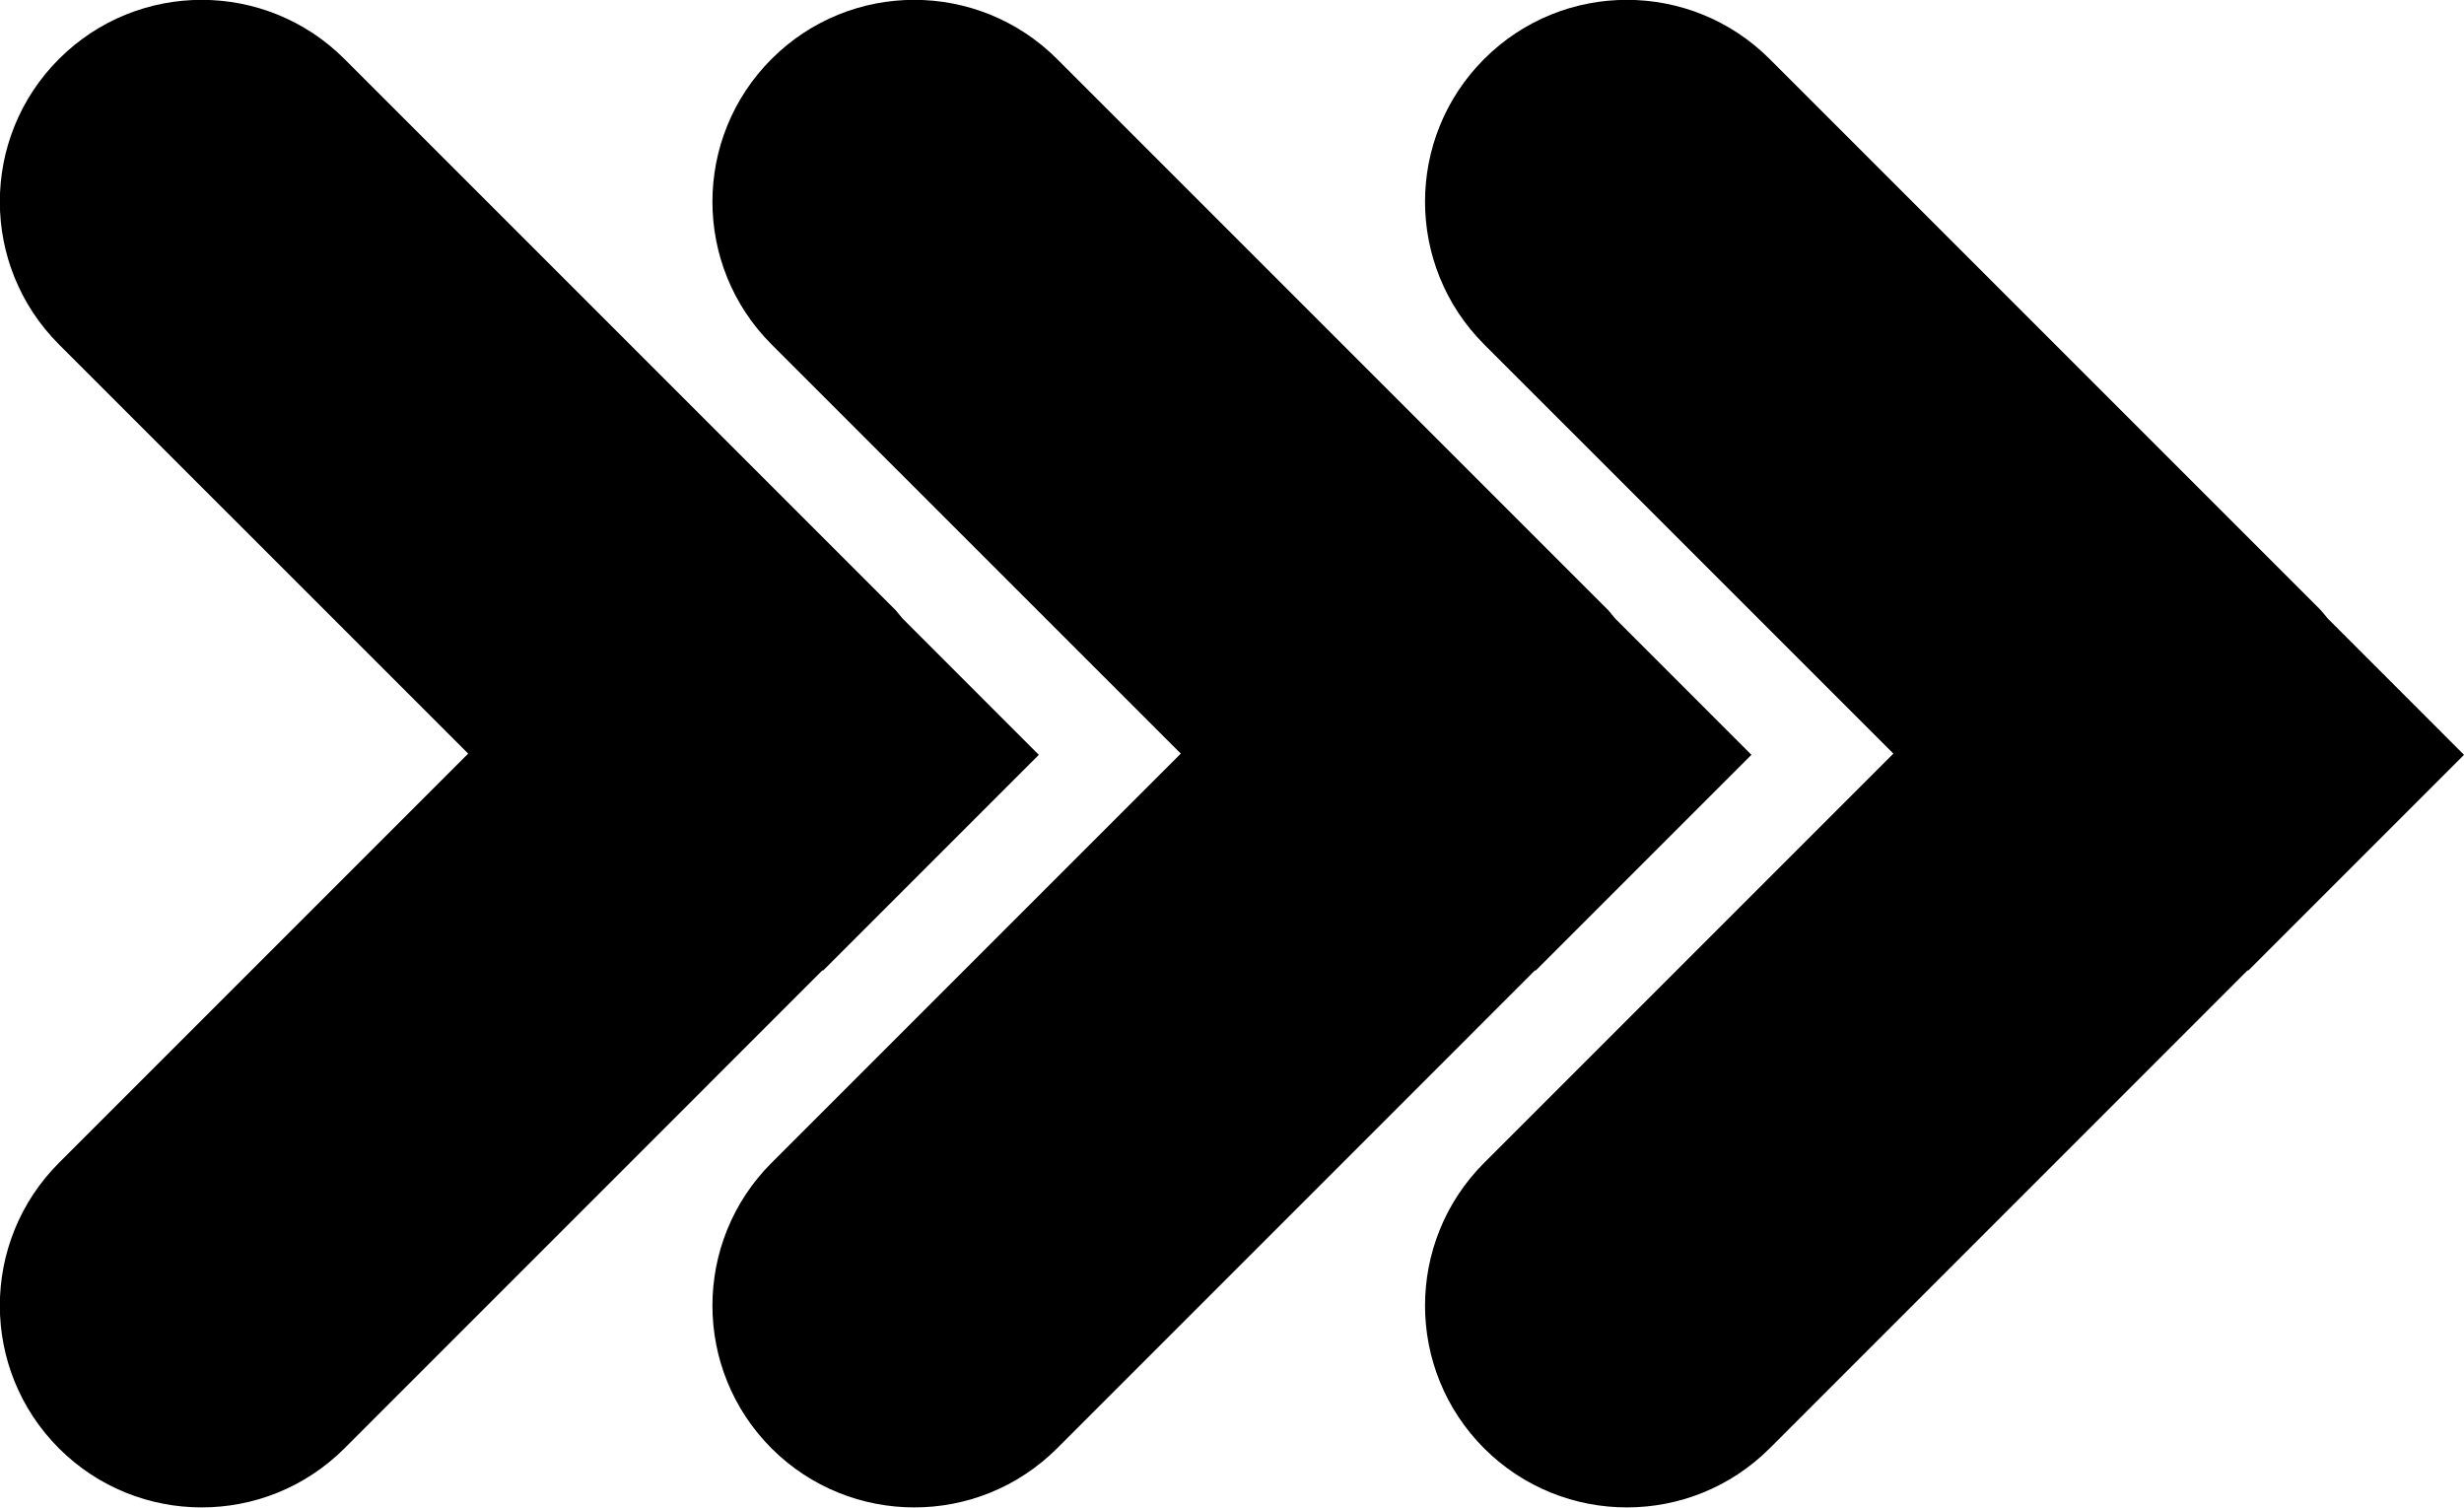
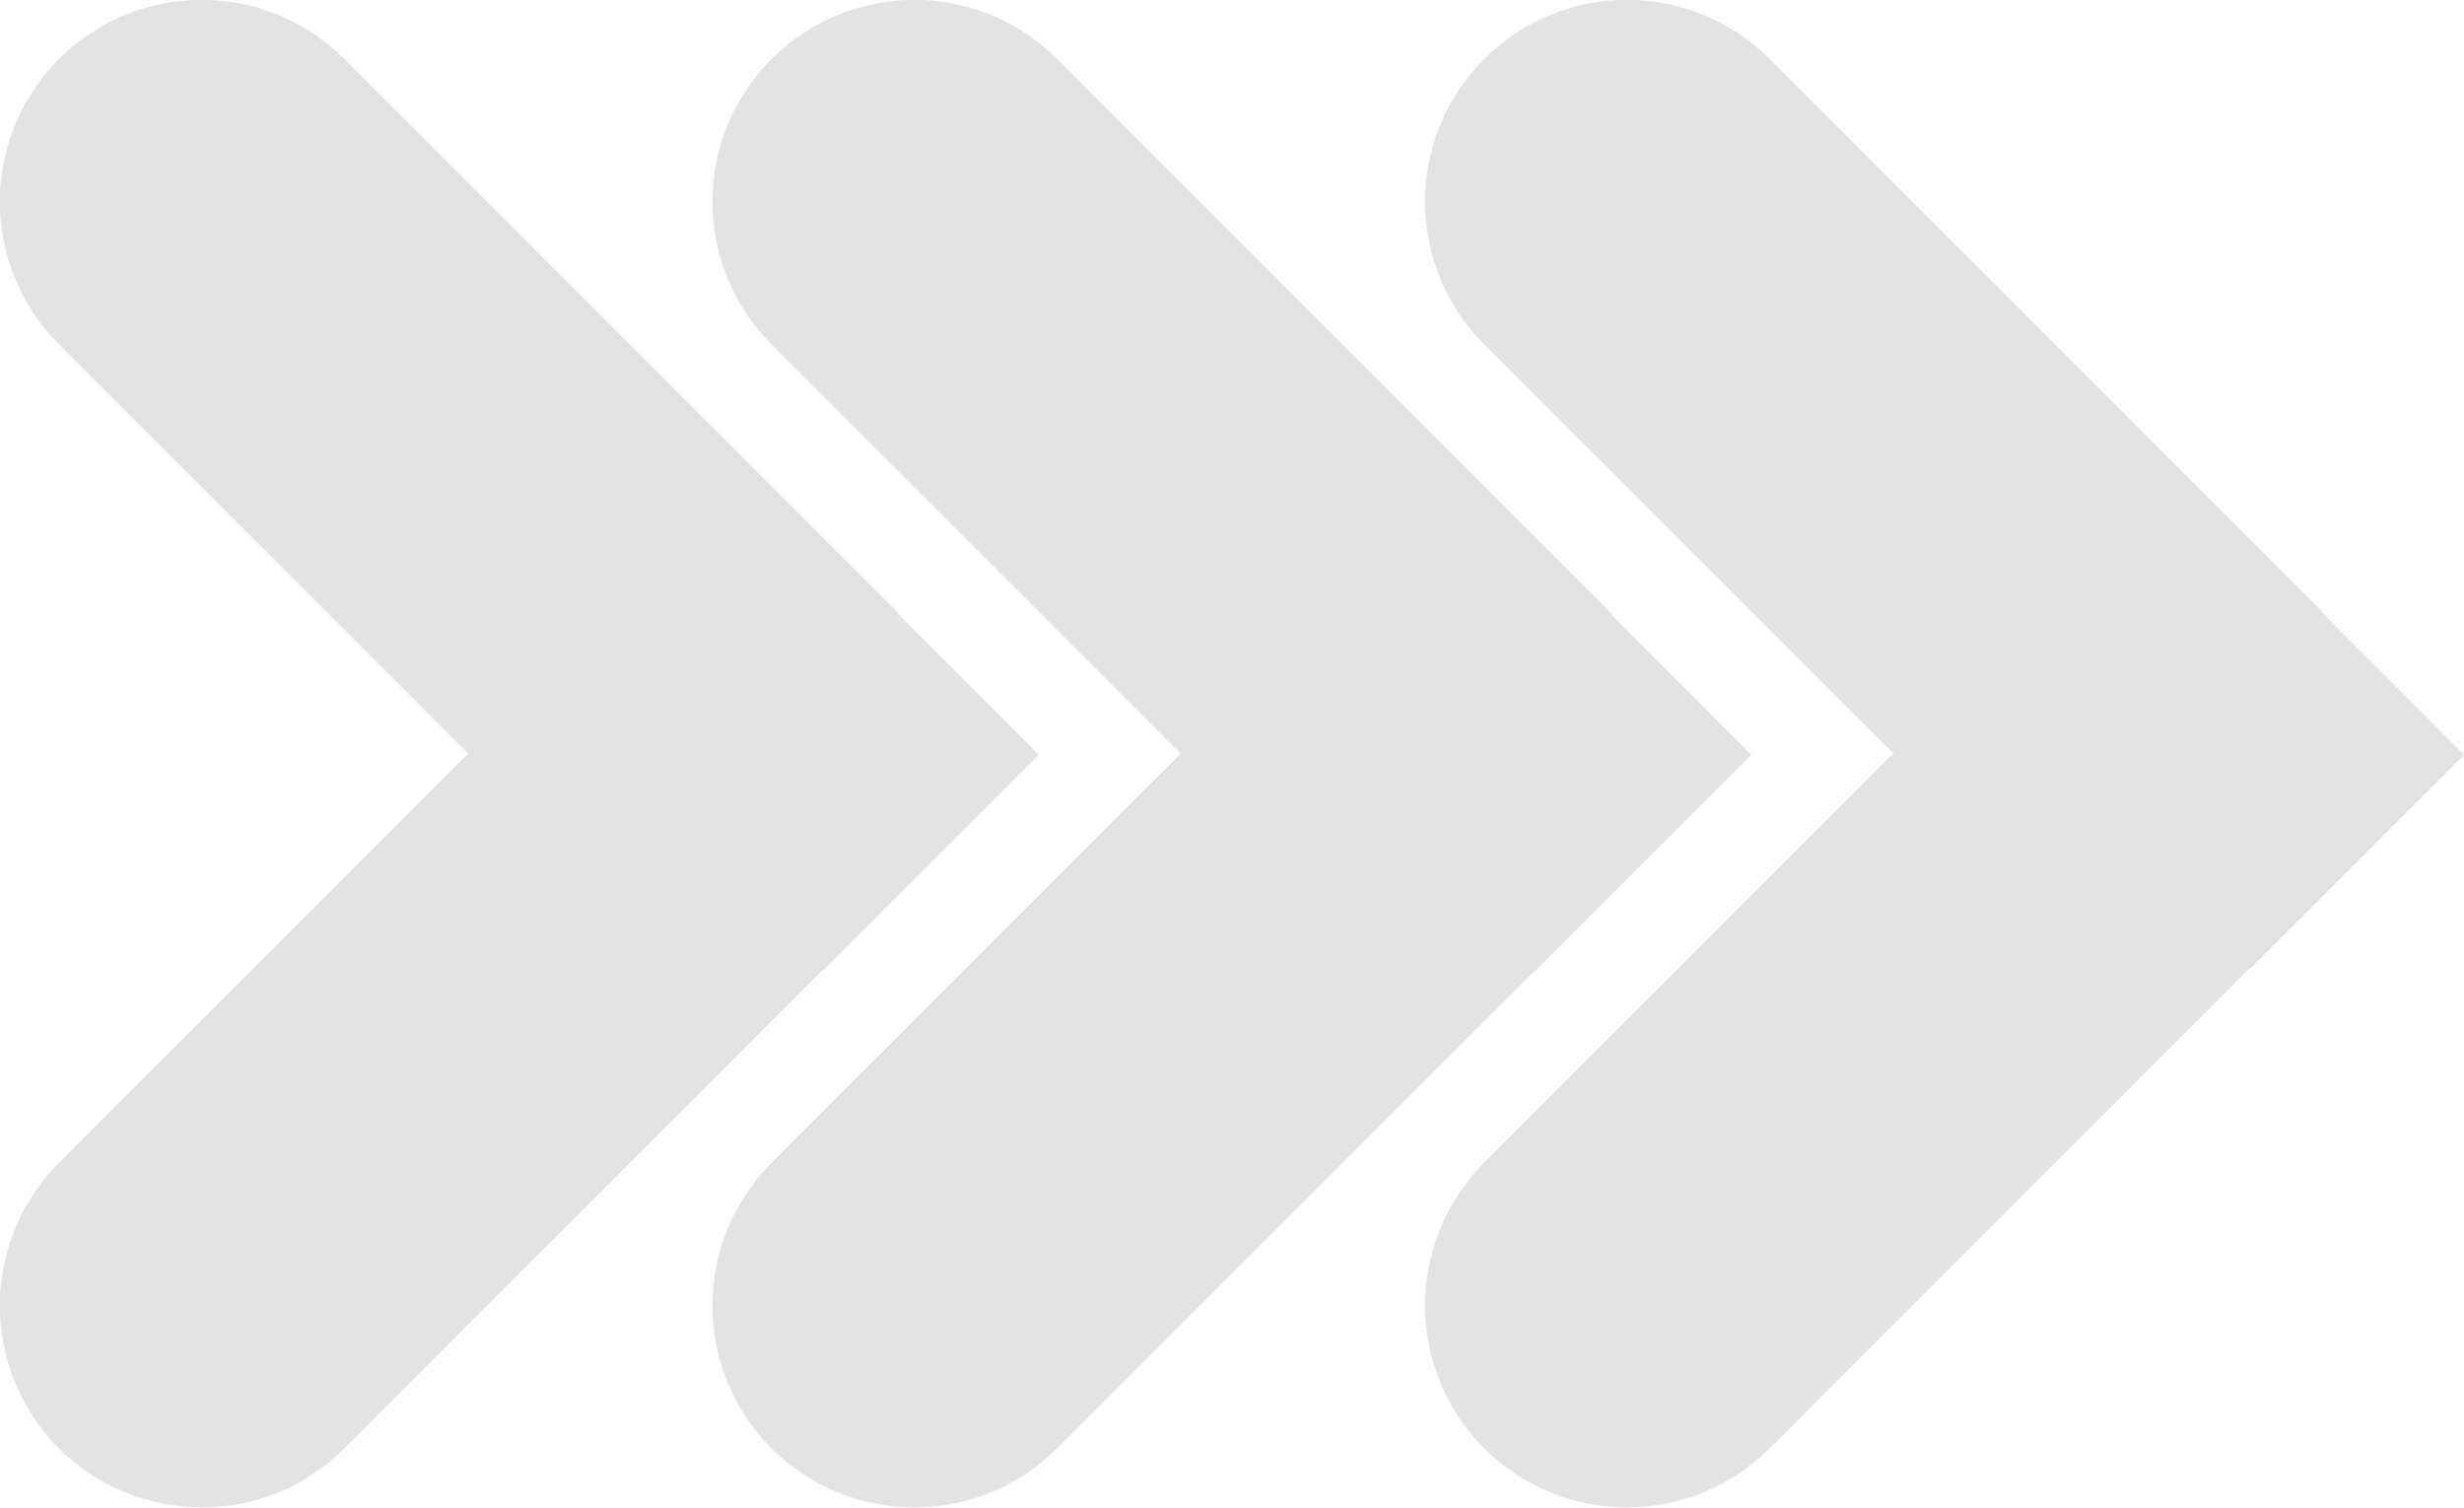
- <svg xmlns="http://www.w3.org/2000/svg" width="62.24" height="38.077" id="svg4427" version="1.1">
+ <svg xmlns="http://www.w3.org/2000/svg" fill="#e3e3e3" width="62.24" height="38.077" id="svg4427" version="1.1">
  <defs id="defs4429" />
-   <path style="stroke:#000000;stroke-width:1.5;stroke-miterlimit:4;stroke-dasharray:none;stroke-opacity:1" d="M 5.094 0.746 C 3.981 0.746 2.869 1.171 2.02 2.02 C 0.321 3.719 0.321 6.471 2.02 8.17 L 12.887 19.035 L 2.02 29.902 C 0.321 31.602 0.321 34.355 2.02 36.055 C 2.869 36.903 3.983 37.326 5.096 37.326 C 6.209 37.326 7.32 36.902 8.17 36.055 L 20.752 23.471 L 20.764 23.482 L 25.18 19.066 L 22.242 16.127 L 22.072 15.922 L 8.17 2.02 C 7.32 1.171 6.207 0.746 5.094 0.746 z M 23.094 0.746 C 21.981 0.746 20.869 1.171 20.02 2.02 C 18.321 3.719 18.321 6.471 20.02 8.17 L 30.887 19.035 L 20.02 29.902 C 18.321 31.602 18.321 34.355 20.02 36.055 C 20.869 36.903 21.983 37.326 23.096 37.326 C 24.209 37.326 25.32 36.902 26.17 36.055 L 38.752 23.471 L 38.764 23.482 L 43.18 19.066 L 40.242 16.127 L 40.072 15.922 L 26.17 2.02 C 25.32 1.171 24.207 0.746 23.094 0.746 z M 41.094 0.746 C 39.981 0.746 38.869 1.171 38.02 2.02 C 36.321 3.719 36.321 6.471 38.02 8.17 L 48.887 19.035 L 38.02 29.902 C 36.321 31.602 36.321 34.355 38.02 36.055 C 38.869 36.903 39.983 37.326 41.096 37.326 C 42.209 37.326 43.32 36.902 44.17 36.055 L 56.752 23.471 L 56.764 23.482 L 61.18 19.066 L 58.242 16.127 L 58.072 15.922 L 44.17 2.02 C 43.32 1.171 42.207 0.746 41.094 0.746 z " id="path3011" />
+   <path style="stroke:#e3e3e3;stroke-width:1.5;stroke-miterlimit:4;stroke-dasharray:none;stroke-opacity:1" d="M 5.094 0.746 C 3.981 0.746 2.869 1.171 2.02 2.02 C 0.321 3.719 0.321 6.471 2.02 8.17 L 12.887 19.035 L 2.02 29.902 C 0.321 31.602 0.321 34.355 2.02 36.055 C 2.869 36.903 3.983 37.326 5.096 37.326 C 6.209 37.326 7.32 36.902 8.17 36.055 L 20.752 23.471 L 20.764 23.482 L 25.18 19.066 L 22.242 16.127 L 22.072 15.922 L 8.17 2.02 C 7.32 1.171 6.207 0.746 5.094 0.746 z M 23.094 0.746 C 21.981 0.746 20.869 1.171 20.02 2.02 C 18.321 3.719 18.321 6.471 20.02 8.17 L 30.887 19.035 L 20.02 29.902 C 18.321 31.602 18.321 34.355 20.02 36.055 C 20.869 36.903 21.983 37.326 23.096 37.326 C 24.209 37.326 25.32 36.902 26.17 36.055 L 38.752 23.471 L 38.764 23.482 L 43.18 19.066 L 40.242 16.127 L 40.072 15.922 L 26.17 2.02 C 25.32 1.171 24.207 0.746 23.094 0.746 z M 41.094 0.746 C 39.981 0.746 38.869 1.171 38.02 2.02 C 36.321 3.719 36.321 6.471 38.02 8.17 L 48.887 19.035 L 38.02 29.902 C 36.321 31.602 36.321 34.355 38.02 36.055 C 38.869 36.903 39.983 37.326 41.096 37.326 C 42.209 37.326 43.32 36.902 44.17 36.055 L 56.752 23.471 L 56.764 23.482 L 61.18 19.066 L 58.242 16.127 L 58.072 15.922 L 44.17 2.02 C 43.32 1.171 42.207 0.746 41.094 0.746 z " id="path3011" />
</svg>
